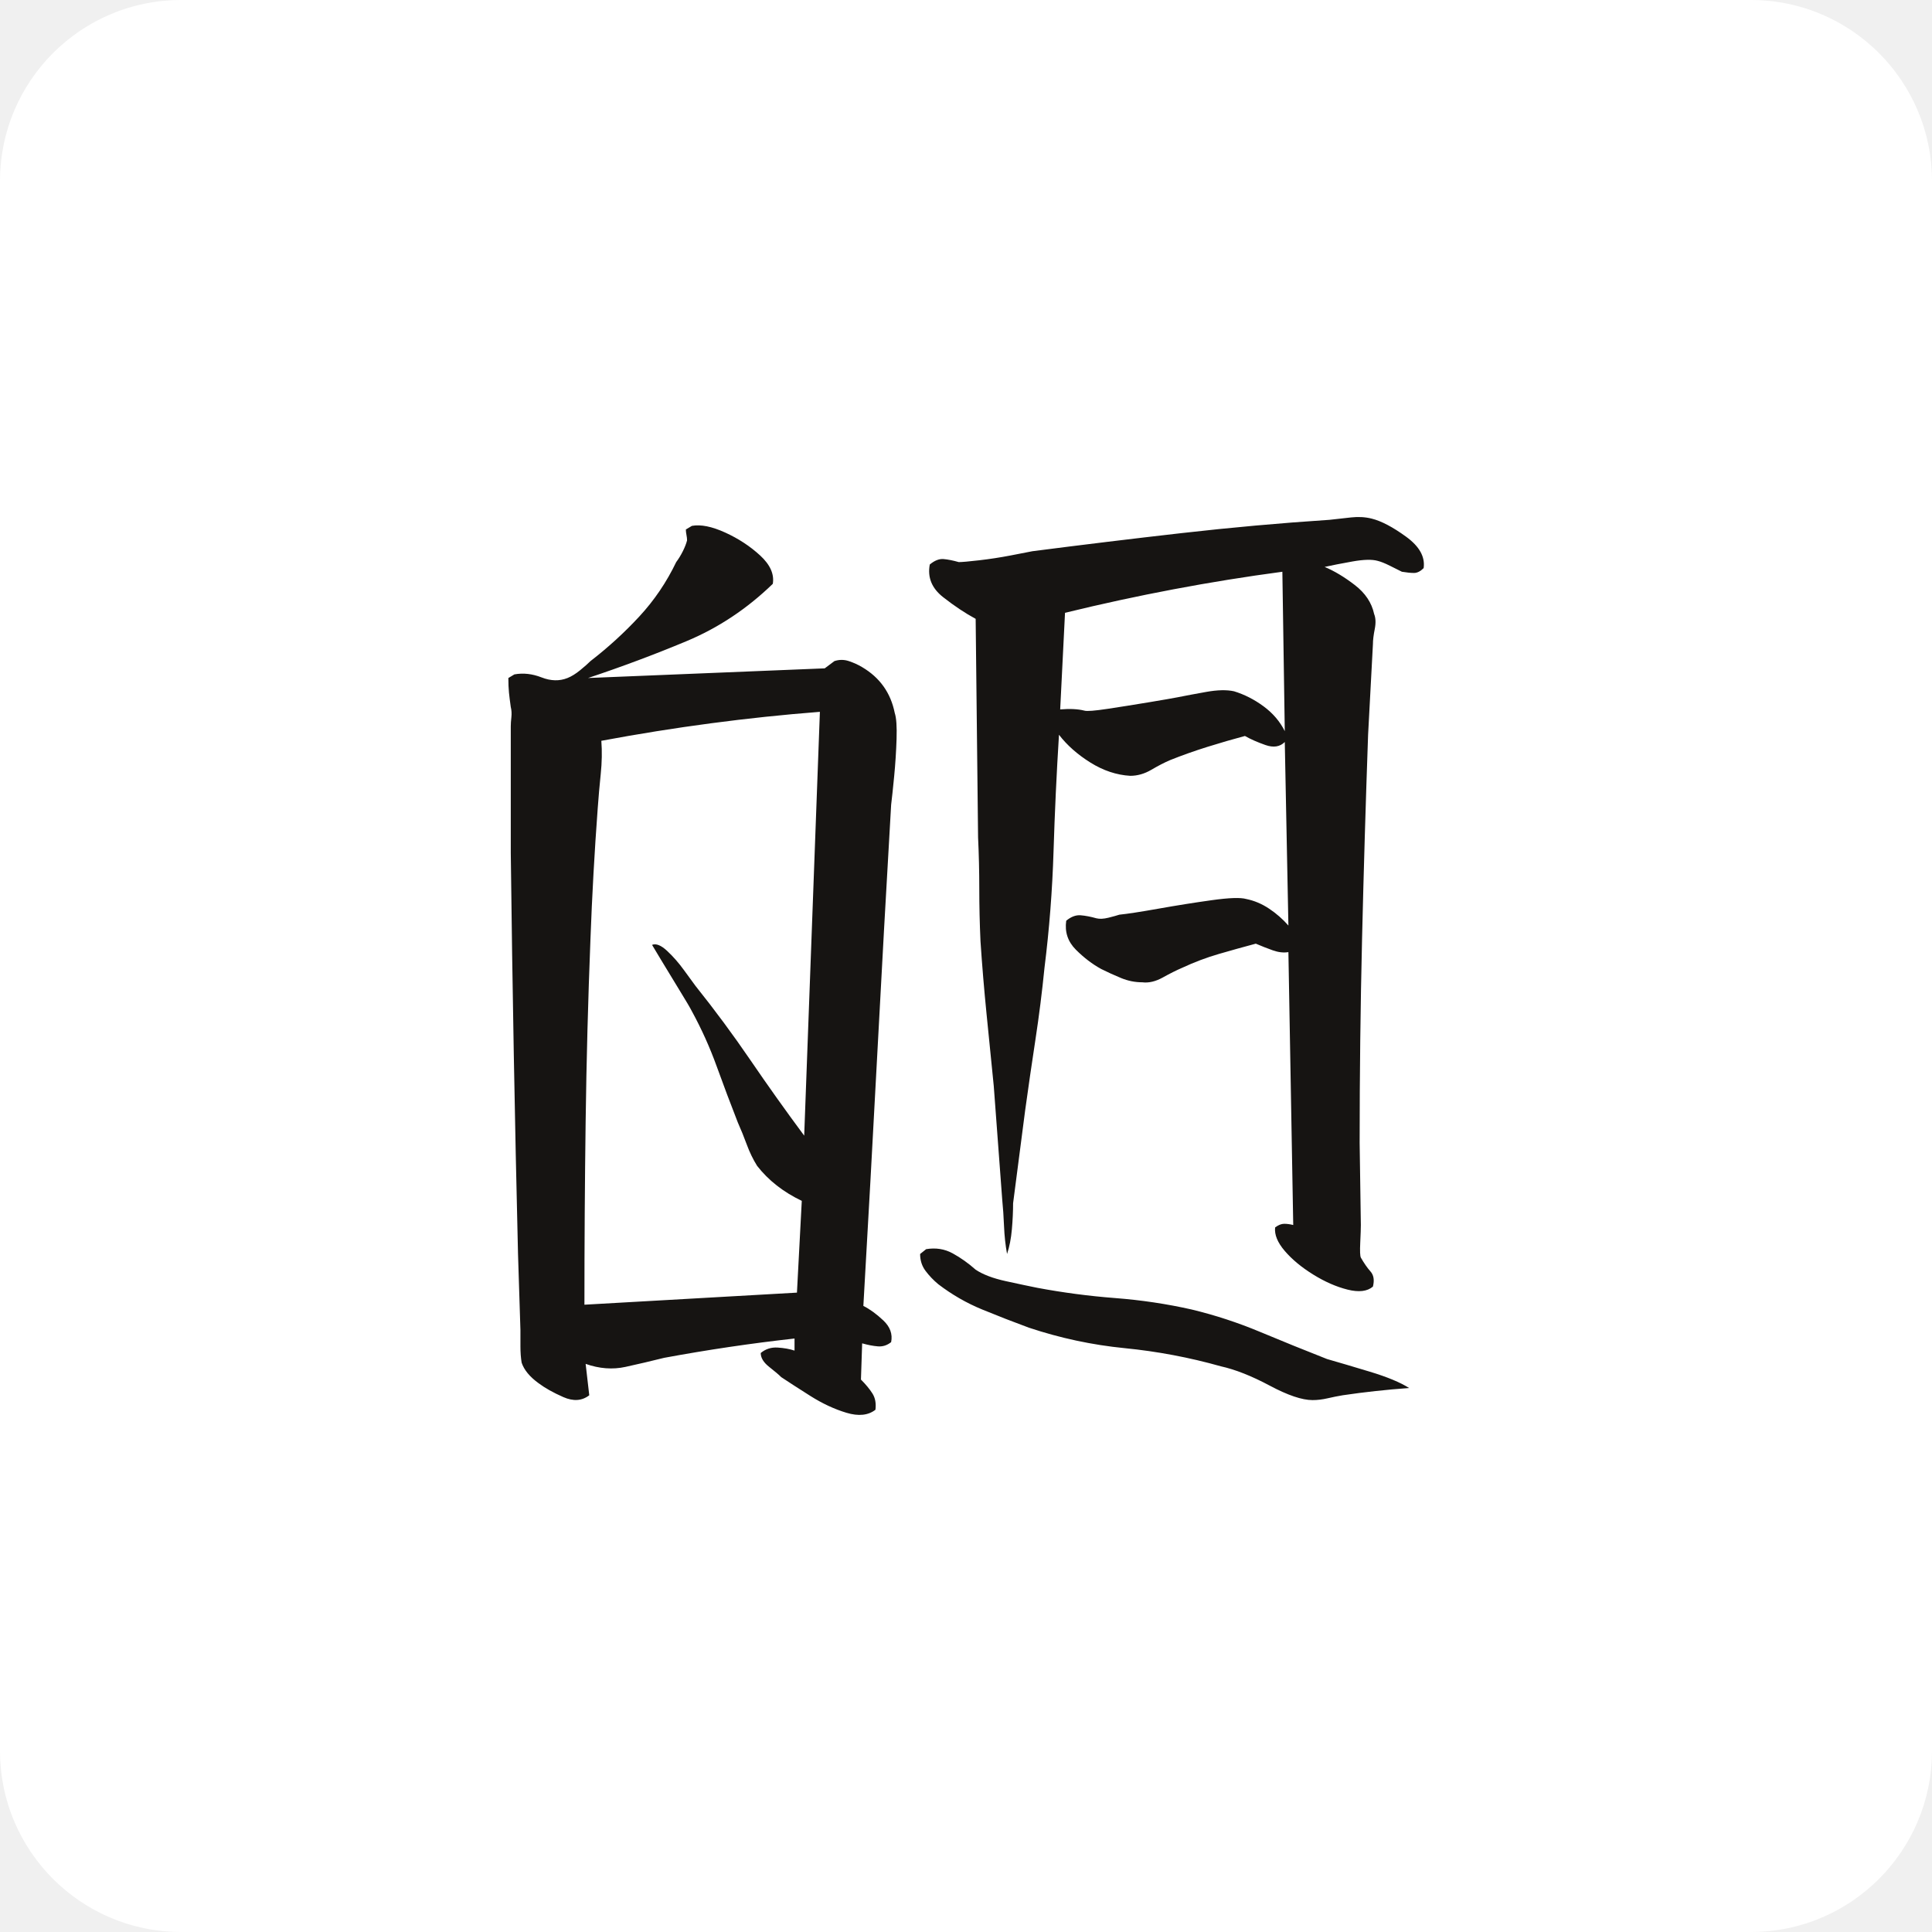
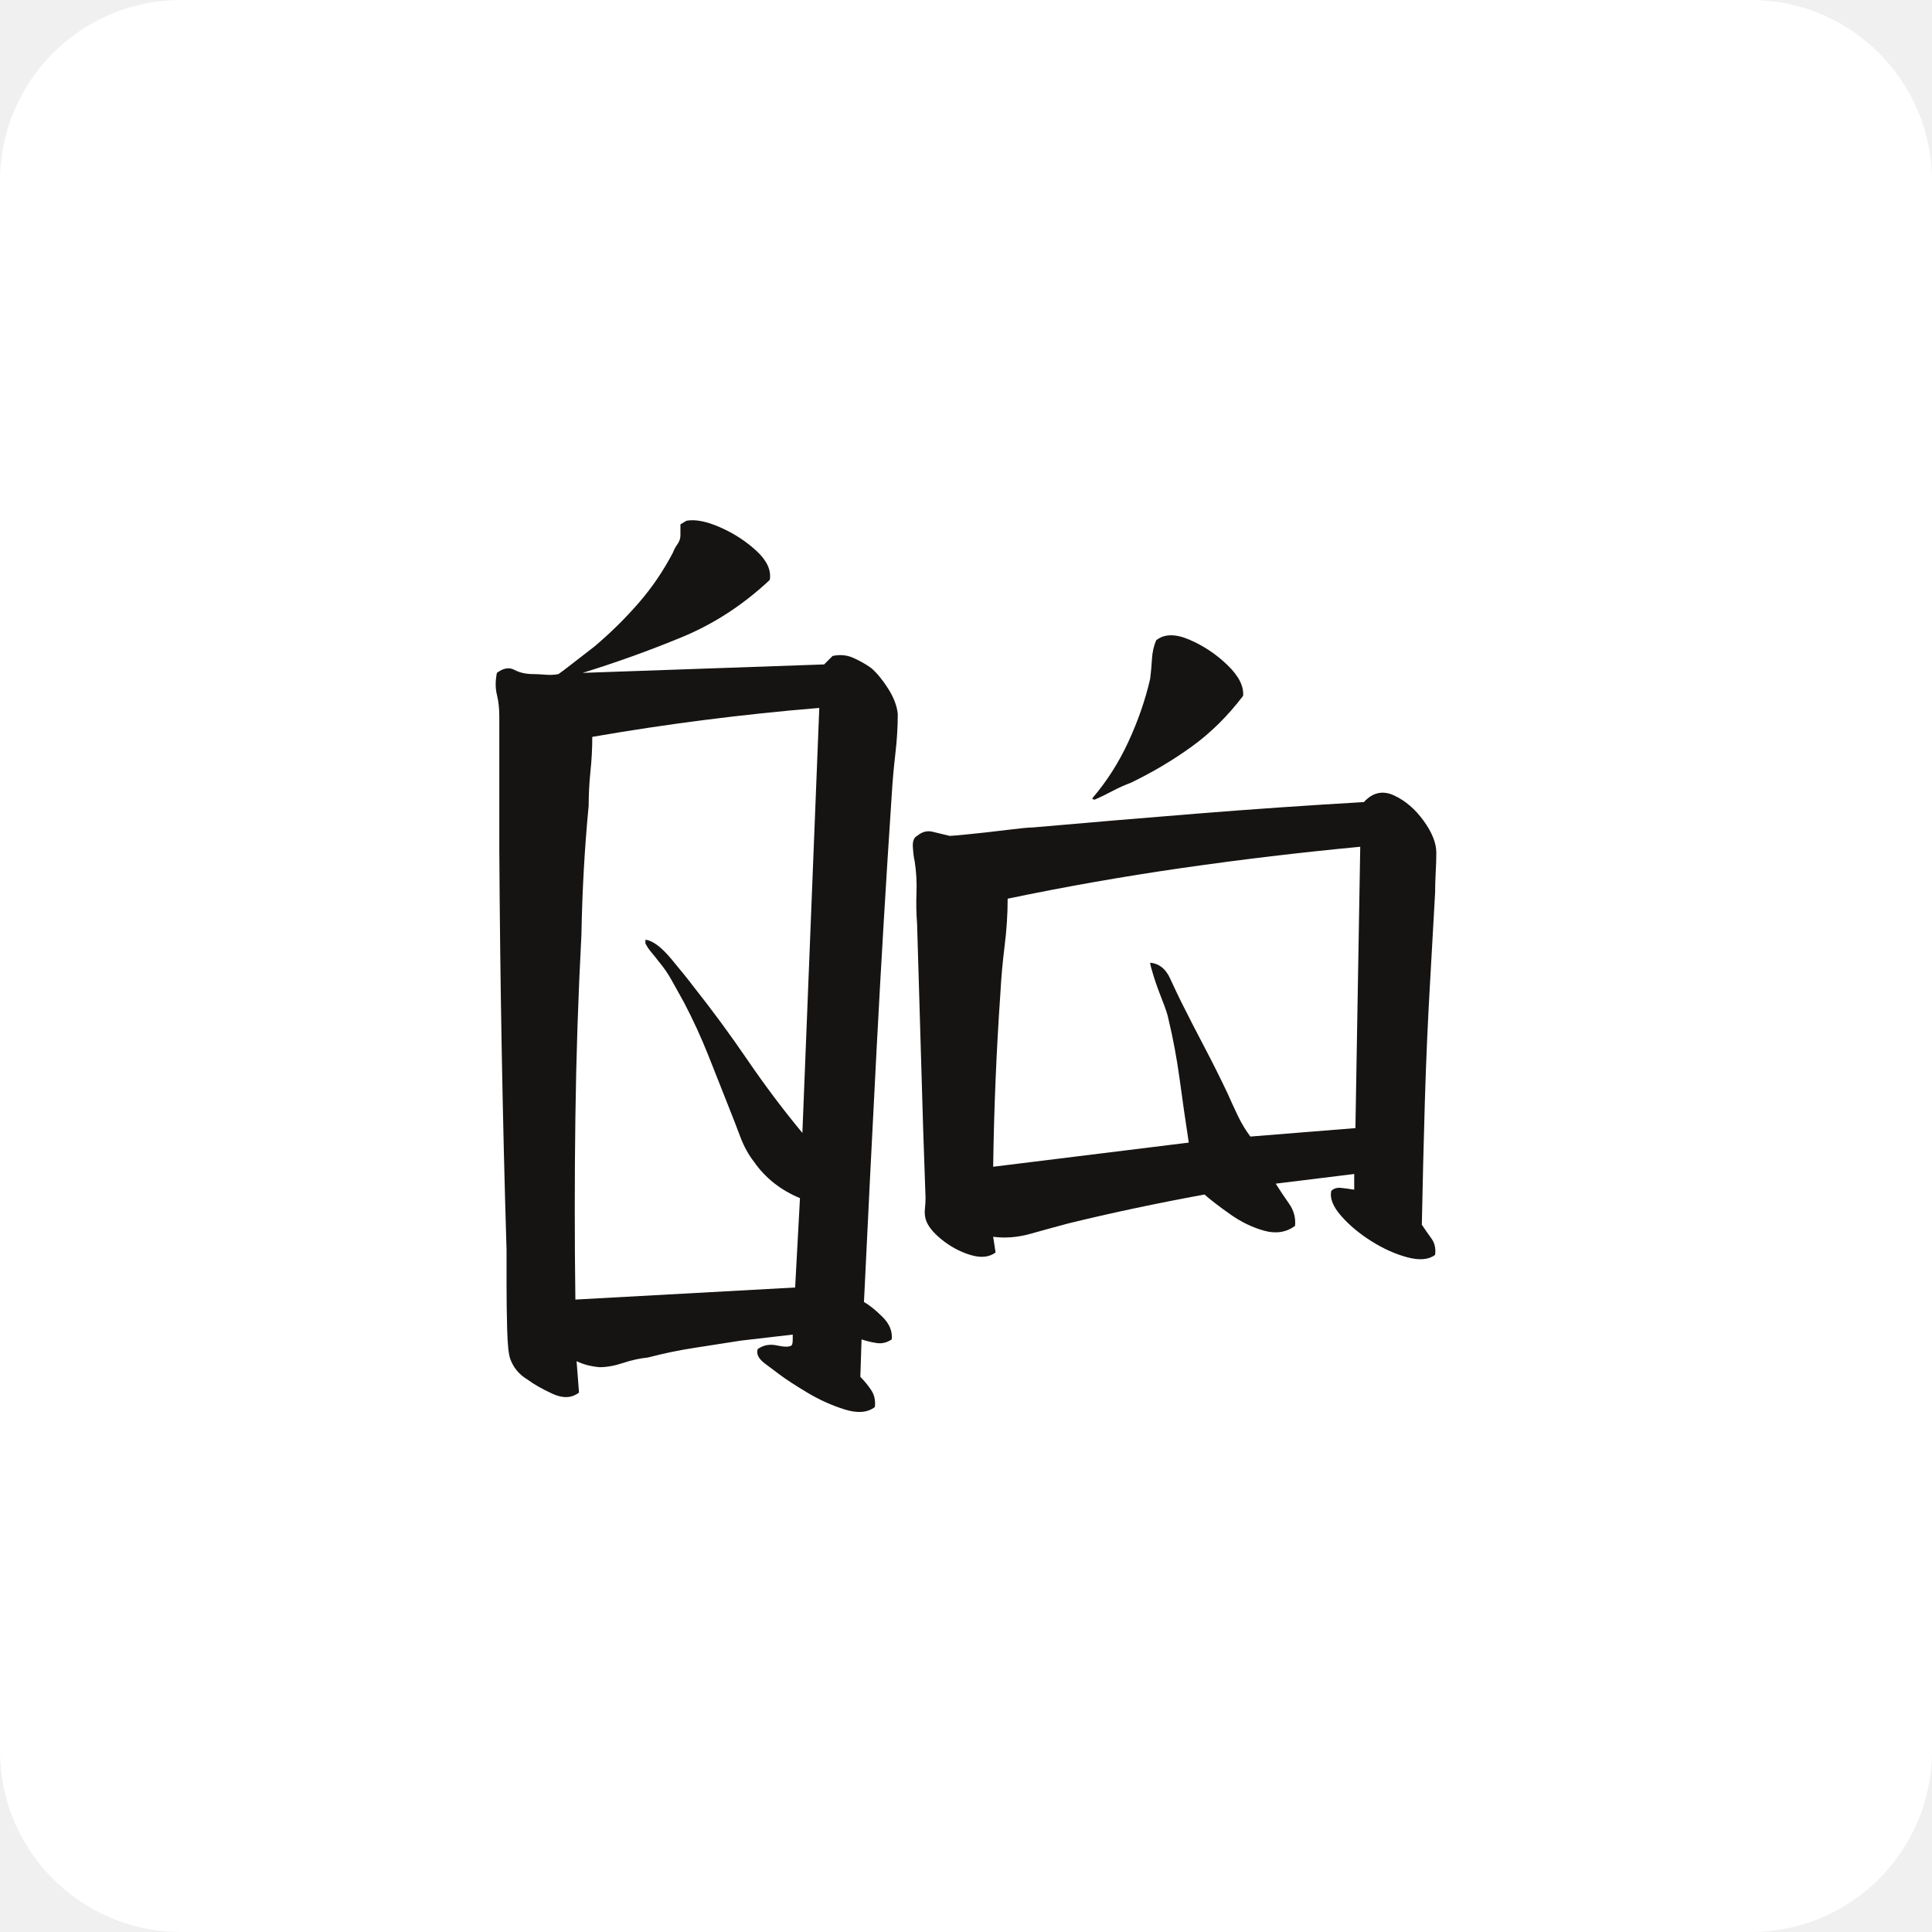
<svg xmlns="http://www.w3.org/2000/svg" width="64" height="64" viewBox="0 0 64 64" role="img" aria-label="U+F10BE">
  <rect width="64" height="64" rx="6" fill="#ffffff" />
  <g fill="#161412">
-     <path transform="translate(15.64 46.42) scale(0.04 -0.04)" d="M30 599 35 602Q46 604 57.5 599.5Q69 595 79 599Q84 601 89.5 605.5Q95 610 98 613Q120 630 138.5 650.0Q157 670 169 695Q172 699 174.5 704.0Q177 709 178 713Q178 715 177.5 717.5Q177 720 177 722L182 725Q193 727 209.5 719.5Q226 712 238.5 700.5Q251 689 249 677Q217 646 177.5 629.5Q138 613 96 599L292 607L300 613Q306 615 312.0 613.0Q318 611 323 608Q345 595 350 570Q352 564 351.5 548.5Q351 533 349.5 517.5Q348 502 347 494Q341 391 335.5 287.0Q330 183 324 79Q332 75 340.5 67.0Q349 59 347 49Q342 45 336.0 45.5Q330 46 323 48L322 18Q328 12 331.5 6.5Q335 1 334 -7Q325 -14 310.0 -9.5Q295 -5 280.0 4.5Q265 14 256 20Q253 23 246.0 28.5Q239 34 239 40Q245 45 253.0 44.5Q261 44 267 42V52Q240 49 213.0 45.0Q186 41 159 36Q143 32 127.0 28.5Q111 25 94 31L97 5Q88 -2 75.5 3.5Q63 9 55 15Q44 23 41 32Q40 38 40.0 45.5Q40 53 40 59L38 122Q34 287 32 454V559Q32 562 32.5 566.5Q33 571 32 575Q31 582 30.5 587.0Q30 592 30 599ZM419 467 417 648Q404 655 390.0 666.0Q376 677 379 693Q385 698 390.5 697.5Q396 697 403 695Q407 695 420.0 696.5Q433 698 446.0 700.5Q459 703 464 704Q526 712 587.5 719.0Q649 726 710 730Q719 731 728.0 732.0Q737 733 745 731Q757 728 773.5 716.0Q790 704 788 690Q784 686 780.0 686.0Q776 686 770 687Q766 689 760.0 692.0Q754 695 750 696Q743 698 729.0 695.5Q715 693 706 691Q718 686 731.0 676.0Q744 666 747 652Q749 647 747.5 639.5Q746 632 746 627L742 552Q739 467 737.0 383.0Q735 299 735 214L736 146Q736 142 735.5 131.5Q735 121 736 119Q740 112 744.0 107.5Q748 103 746 95Q739 89 725.0 92.5Q711 96 696.5 105.0Q682 114 673.0 124.5Q664 135 665 144Q669 147 672.5 147.0Q676 147 680 146L676 372Q670 371 663.0 373.5Q656 376 649 379Q634 375 618.5 370.5Q603 366 588 359Q581 356 572.0 351.0Q563 346 555 347Q546 347 537.5 350.5Q529 354 521 358Q510 364 500.0 374.0Q490 384 492 398Q498 403 504.0 402.5Q510 402 517 400Q521 399 527.0 400.5Q533 402 536 403Q546 404 568.5 408.0Q591 412 612.5 415.0Q634 418 641 416Q651 414 660.0 408.0Q669 402 676 394L673 546Q667 540 657.0 543.5Q647 547 640 551Q625 547 609.0 542.0Q593 537 578 531Q571 528 562.5 523.0Q554 518 545 518Q528 519 512.0 529.0Q496 539 486 552Q483 504 481.5 455.5Q480 407 474 359Q471 329 466.5 299.5Q462 270 458 241L448 164Q448 154 447.0 142.5Q446 131 443 122Q441 133 440.5 145.0Q440 157 439 167L432 261Q429 291 426.0 321.0Q423 351 421 381Q420 403 420.0 424.5Q420 446 419 467ZM185 344Q209 314 230.5 282.5Q252 251 275 220L288 571Q198 564 107 547Q108 534 106.5 519.5Q105 505 104 491Q100 437 98 383Q95 307 94.0 231.5Q93 156 93 80L269 90L273 166Q250 177 236 195Q231 203 227.5 212.5Q224 222 220 231Q211 254 202.5 277.5Q194 301 182 323Q180 327 172.0 340.0Q164 353 156.5 365.5Q149 378 149 378Q154 380 161.5 373.0Q169 366 175.5 357.0Q182 348 185 344ZM631 588Q644 584 655.5 575.5Q667 567 673 555L671 687Q626 681 581.0 672.5Q536 664 491 653L487 573Q499 574 507 572Q510 571 526.5 573.5Q543 576 561.0 579.0Q579 582 584 583Q594 585 608.0 587.5Q622 590 631 588ZM708 35Q722 31 743.5 24.5Q765 18 776 11Q748 9 721 5Q715 4 708.5 2.5Q702 1 696 1Q683 1 660.5 13.0Q638 25 620 29Q581 40 540.5 44.0Q500 48 461 61Q442 68 422.5 76.0Q403 84 386 97Q380 102 375.5 108.0Q371 114 371 122L376 126Q388 128 398.0 122.5Q408 117 417 109Q426 103 442.0 99.5Q458 96 468 94Q500 88 532.5 85.5Q565 83 596 76Q625 69 652.5 57.5Q680 46 708 35Z" />
+     <path transform="translate(15.22 46.29) scale(0.04 -0.04)" d="M33 564Q33 574 31.0 582.0Q29 590 31 600Q39 606 45.5 602.5Q52 599 61 599Q65 599 71.0 598.5Q77 598 82 599Q85 601 96.5 610.0Q108 619 112 622Q132 639 148.5 658.0Q165 677 177 700Q178 703 180.5 706.5Q183 710 183 714Q183 716 183.0 718.5Q183 721 183 723L188 726Q199 728 216.0 720.5Q233 713 246.0 701.0Q259 689 257 677Q224 646 184.0 629.5Q144 613 102 600L302 607L309 614Q318 616 326.0 612.5Q334 609 341 604Q348 598 355.0 587.0Q362 576 363 566Q363 550 361.0 533.0Q359 516 358 499Q351 394 345.5 289.0Q340 184 335 79Q342 75 350.5 66.5Q359 58 358 48Q352 44 345.5 45.0Q339 46 333 48L332 17Q337 12 341.0 6.0Q345 0 344 -8Q335 -15 319.0 -10.0Q303 -5 288.0 4.0Q273 13 265 19Q261 22 253.0 28.0Q245 34 247 40Q254 45 263.0 43.0Q272 41 275 43Q276 44 276 48Q276 49 276.0 50.0Q276 51 276 52L233 47Q214 44 194.5 41.0Q175 38 156 33Q146 32 135.5 28.5Q125 25 116 25Q105 26 97 30L99 4Q90 -3 77.0 3.0Q64 9 56 15Q46 21 42 32Q40 38 39.5 56.5Q39 75 39.0 94.5Q39 114 39 122Q34 287 33 454ZM442 133 444 120Q436 114 423.0 118.0Q410 122 399.0 131.0Q388 140 386 148Q385 152 385.5 156.5Q386 161 386 165L384 223L379 392Q378 405 378.5 418.0Q379 431 377 444Q376 448 375.5 455.5Q375 463 379 465Q385 470 391.5 468.5Q398 467 406 465Q408 465 423.0 466.5Q438 468 454.0 470.0Q470 472 475 472Q543 478 611.5 483.5Q680 489 749 493Q760 505 774.0 498.5Q788 492 798.5 477.5Q809 463 809 451Q809 444 808.5 435.0Q808 426 808 418L804 347Q801 296 799.5 245.0Q798 194 797 143Q801 137 805.0 131.5Q809 126 808 118Q800 112 785.0 116.0Q770 120 755.0 129.5Q740 139 730.0 150.5Q720 162 722 171Q725 174 730.0 173.5Q735 173 741 172V185L676 177Q681 169 687.0 160.5Q693 152 692 142Q681 134 666.5 138.0Q652 142 638.5 151.5Q625 161 617 168Q557 157 504 144Q489 140 473.0 135.5Q457 131 442 133ZM194 340Q217 311 238.5 279.5Q260 248 284 219L298 571Q202 563 110 547Q110 533 108.5 518.5Q107 504 107 490Q102 438 101 383Q97 307 96.0 231.5Q95 156 96 81L278 91L282 165Q270 170 260.5 177.5Q251 185 244 195Q237 204 232.5 216.0Q228 228 224 238Q215 261 206.0 283.5Q197 306 186 327Q181 336 176.0 345.0Q171 354 165 361Q162 365 159.0 368.5Q156 372 154 376Q154 376 154 379Q163 378 175.5 363.0Q188 348 194 340ZM655 216 742 223 746 456Q672 449 599.0 438.5Q526 428 454 413Q454 394 451.5 374.0Q449 354 448 335Q443 263 442 191L604 211Q600 237 596.5 263.0Q593 289 587 314Q586 319 582.0 329.0Q578 339 575.0 348.5Q572 358 572 360Q583 359 588.5 347.0Q594 335 598 327Q607 309 617.0 290.0Q627 271 636 252Q640 243 644.5 233.5Q649 224 655 216ZM526 495Q525 495 524 496Q542 517 554.0 543.0Q566 569 572 595Q573 603 573.5 611.5Q574 620 577 627Q587 635 604.5 627.5Q622 620 636.0 606.5Q650 593 649 581Q630 556 606.5 539.0Q583 522 556 509Q548 506 540.5 502.0Q533 498 526 495Z" />
  </g>
</svg>
